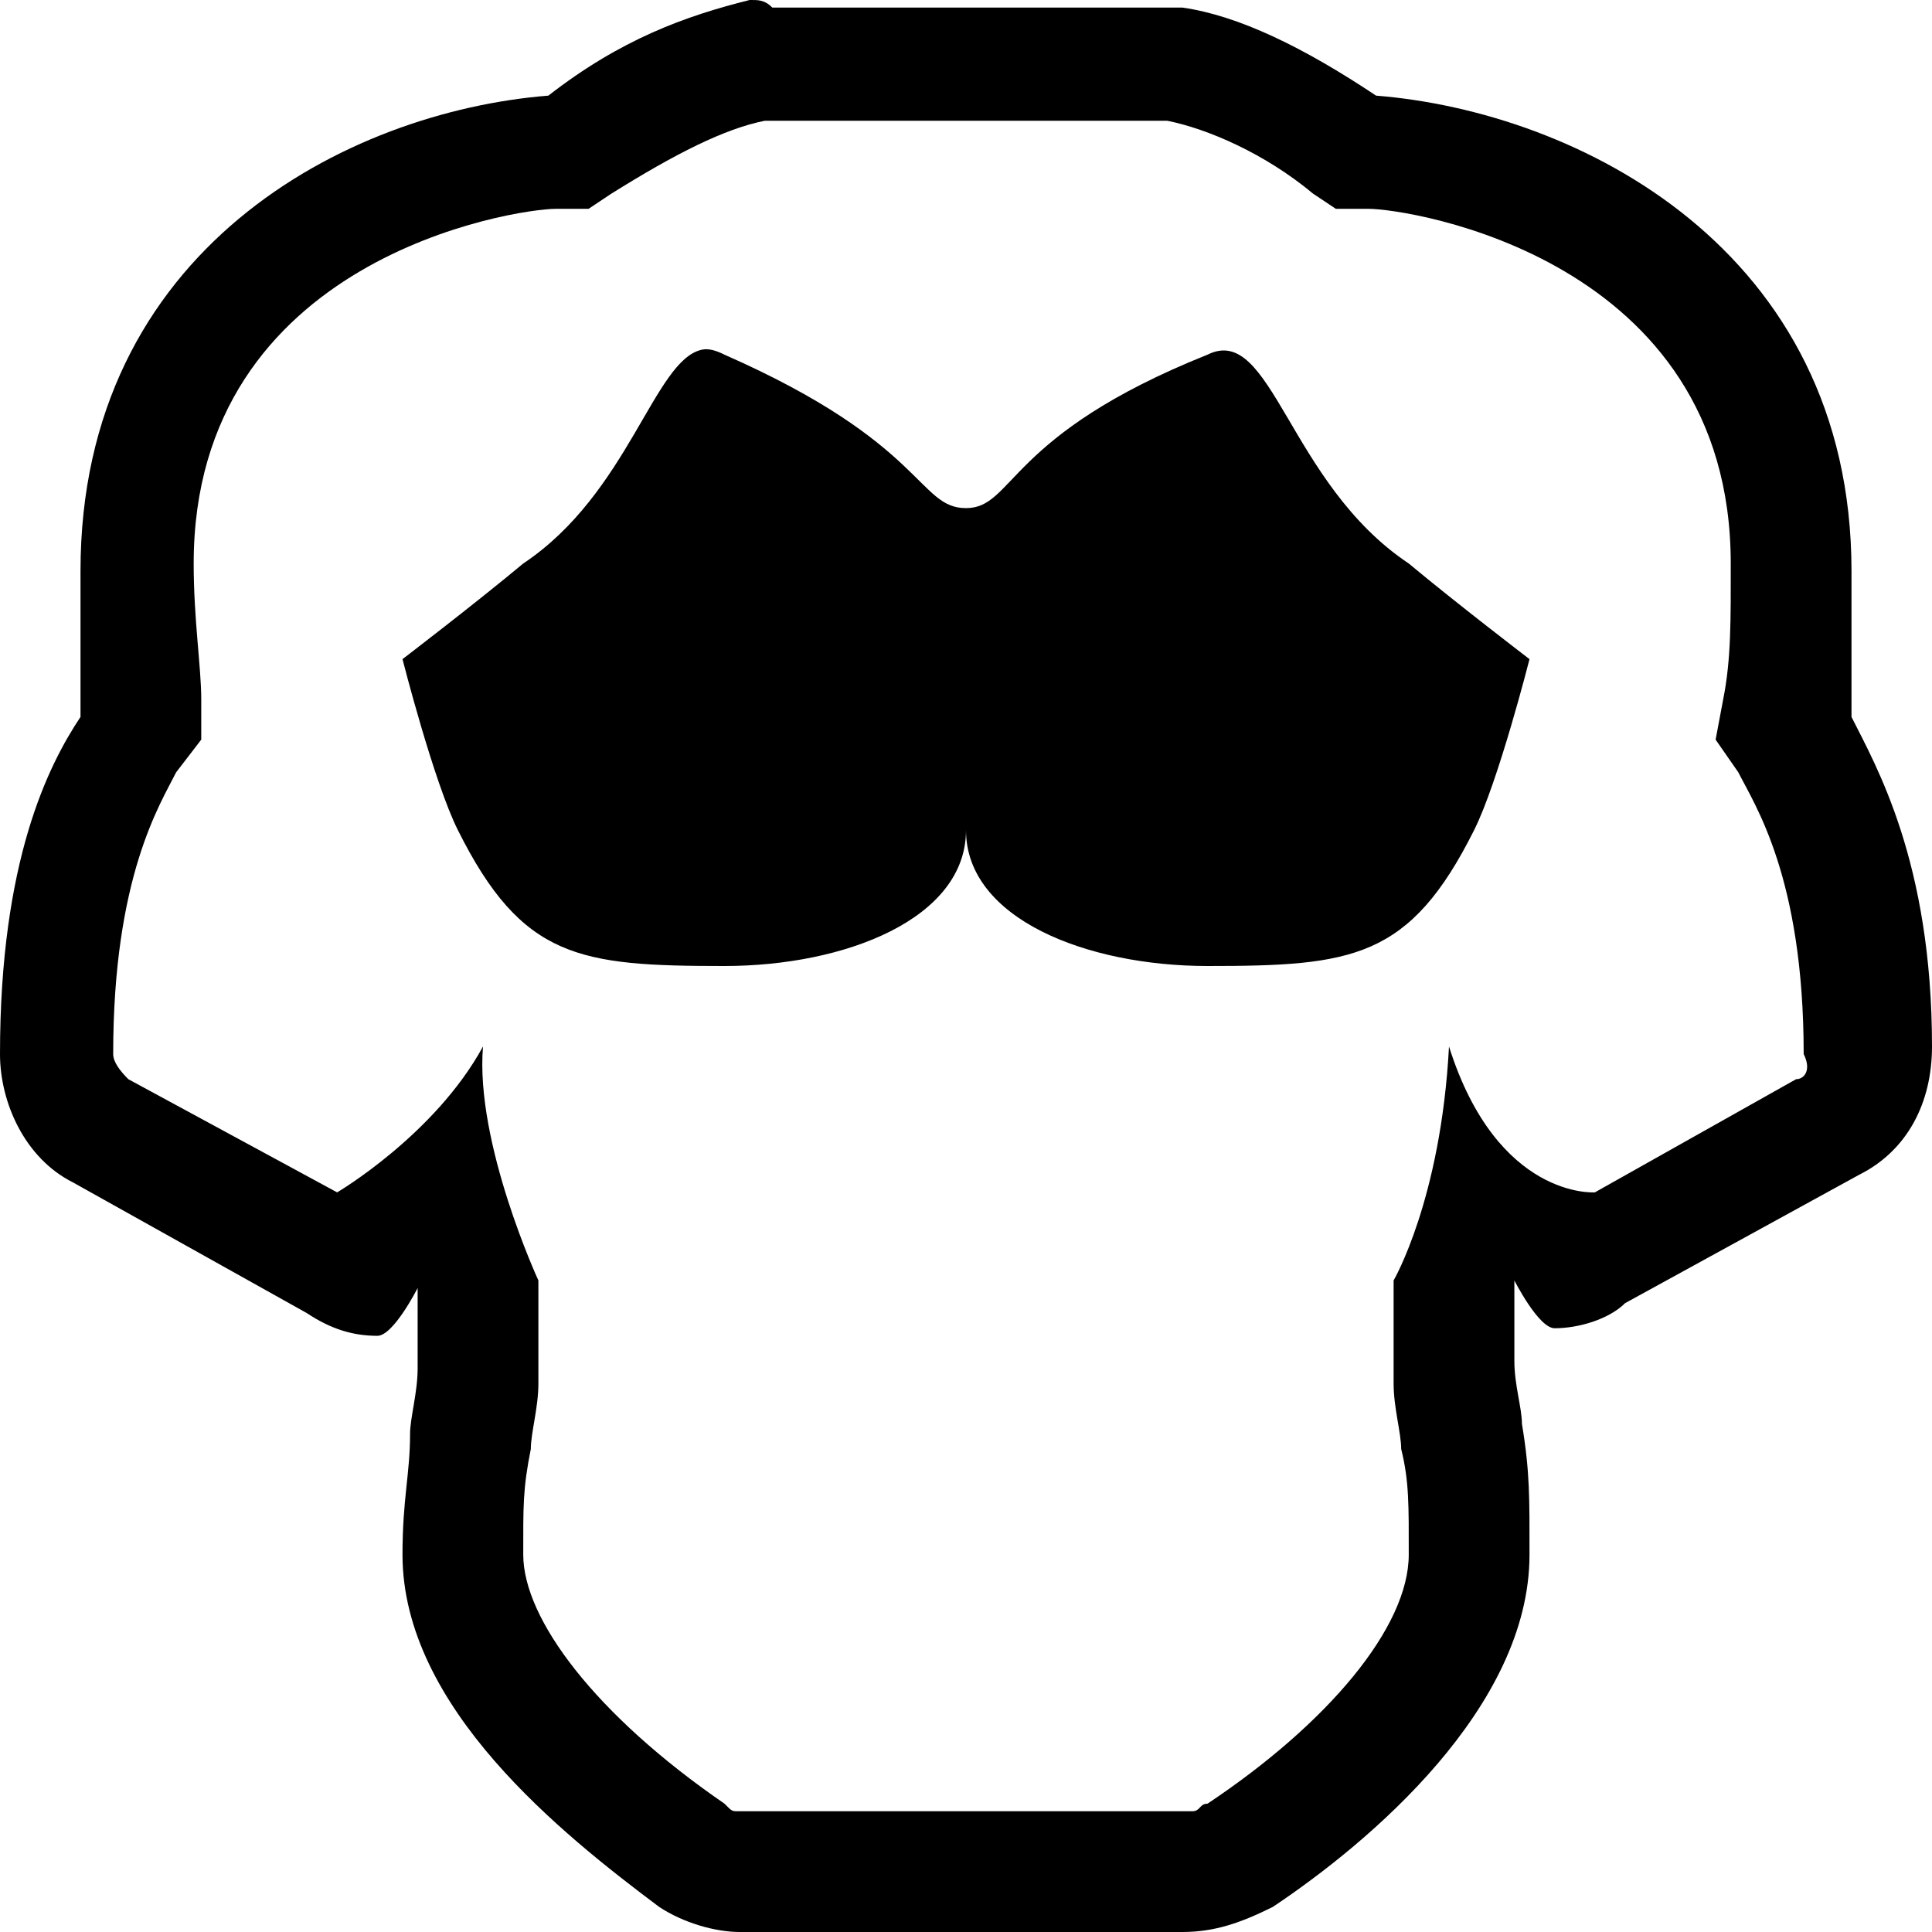
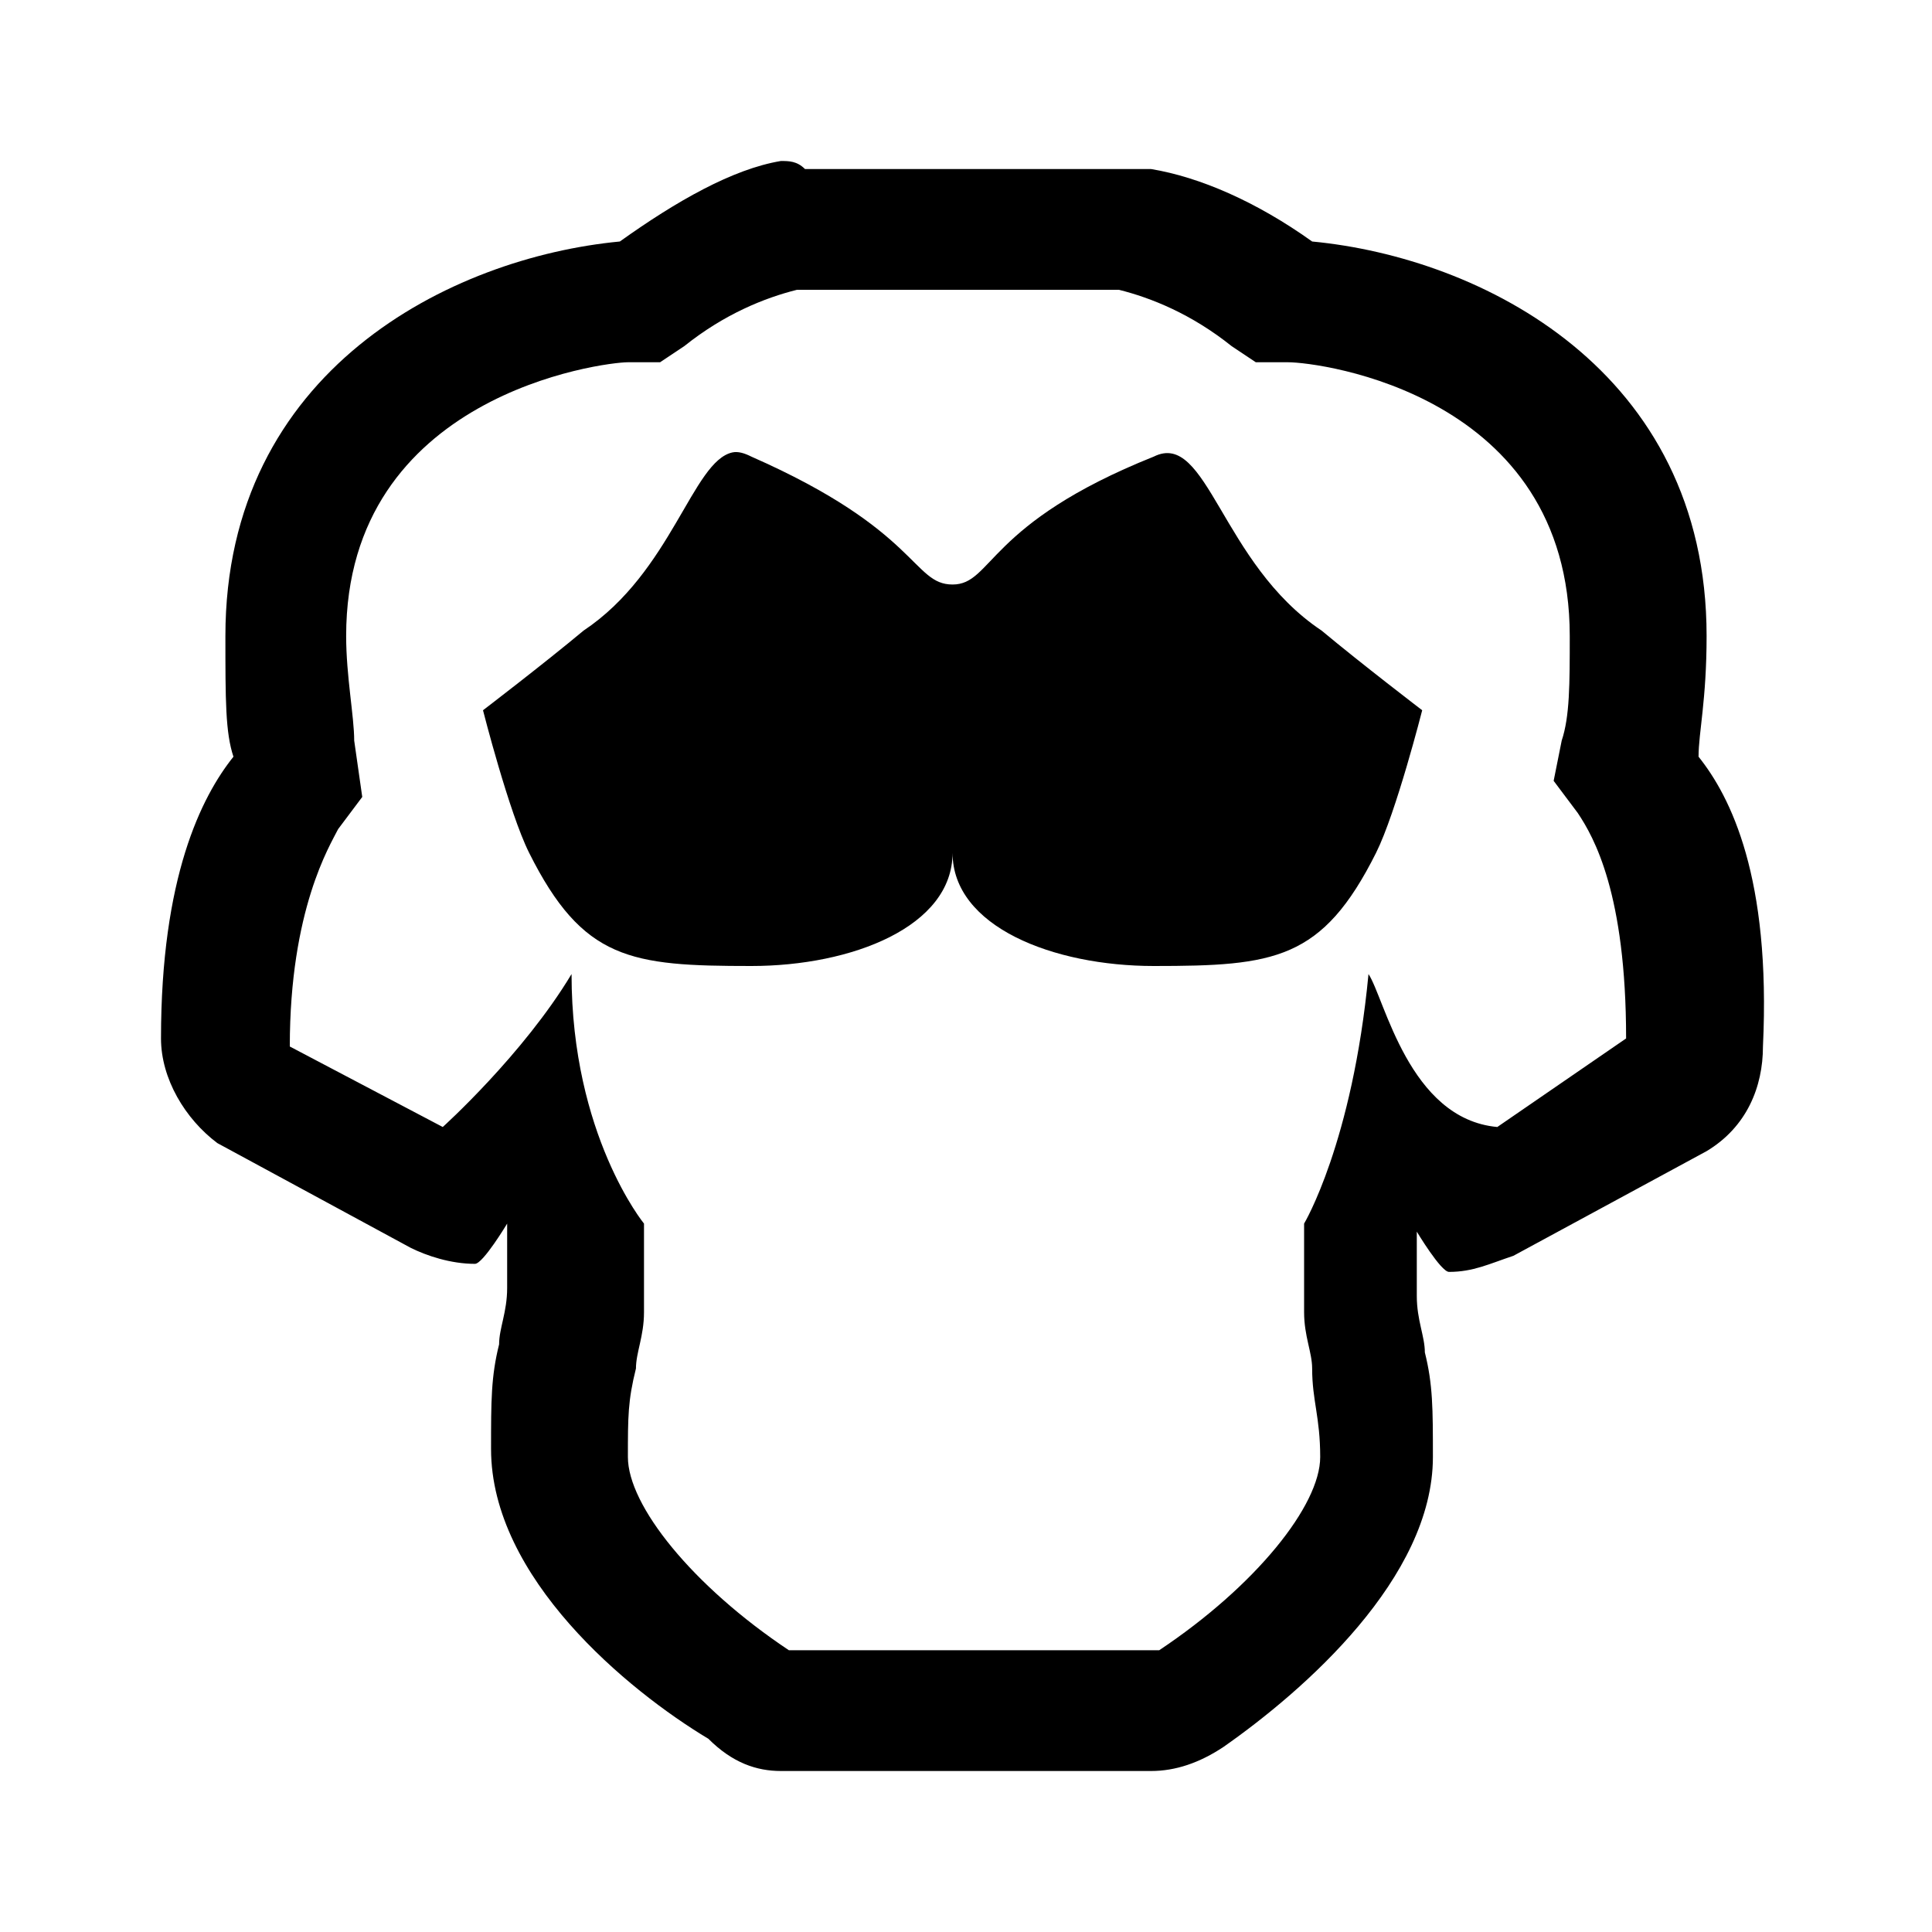
- <svg xmlns="http://www.w3.org/2000/svg" version="1" width="24" height="24" viewBox="0 0 24 24">
-   <path d="M 9.312 0 C 8.512 0.2 7.713 0.487 6.812 1.188 C 4.312 1.387 1 3.094 1 7.094 L 1 8.906 C 0.6 9.506 0 10.694 0 13.094 C 0 13.694 0.306 14.387 0.906 14.688 L 3.812 16.312 C 4.112 16.512 4.388 16.594 4.688 16.594 C 4.888 16.594 5.188 16 5.188 16 L 5.188 17 C 5.188 17.3 5.094 17.613 5.094 17.812 C 5.094 18.312 5 18.613 5 19.312 C 5 21.212 6.987 22.788 8.188 23.688 C 8.488 23.887 8.887 24 9.188 24 L 14.688 24 C 15.088 24 15.412 23.887 15.812 23.688 C 17.012 22.887 19 21.212 19 19.312 C 19 18.613 19.006 18.288 18.906 17.688 C 18.906 17.488 18.812 17.206 18.812 16.906 L 18.812 15.906 C 18.812 15.906 19.113 16.5 19.312 16.5 C 19.613 16.5 19.988 16.387 20.188 16.188 L 23.094 14.594 C 23.694 14.294 24 13.7 24 13 C 24 10.7 23.3 9.506 23 8.906 L 23 7.094 C 23 3.094 19.594 1.387 17.094 1.188 C 16.194 0.588 15.387 0.194 14.688 0.094 L 14.406 0.094 L 9.594 0.094 C 9.494 -0.006 9.412 0 9.312 0 z M 9.5 1.5 L 9.594 1.5 L 14.406 1.5 L 14.5 1.5 C 15 1.6 15.713 1.906 16.312 2.406 L 16.594 2.594 L 17 2.594 C 17.5 2.594 21.5 3.2 21.5 7 C 21.5 7.7 21.506 8.188 21.406 8.688 L 21.312 9.188 L 21.594 9.594 C 21.794 9.994 22.406 10.894 22.406 13.094 C 22.506 13.294 22.413 13.406 22.312 13.406 L 19.812 14.812 C 19.812 14.812 18.6 14.9 18 13 C 17.9 14.9 17.312 15.906 17.312 15.906 L 17.312 17.188 C 17.312 17.488 17.406 17.8 17.406 18 C 17.506 18.4 17.5 18.712 17.5 19.312 C 17.5 20.212 16.5 21.406 15 22.406 C 14.9 22.406 14.912 22.5 14.812 22.5 L 9.188 22.5 C 9.088 22.5 9.1 22.506 9 22.406 C 7.4 21.306 6.5 20.113 6.5 19.312 C 6.5 18.712 6.494 18.5 6.594 18 C 6.594 17.8 6.688 17.488 6.688 17.188 L 6.688 15.906 C 6.688 15.906 5.9 14.2 6 13 C 5.4 14.1 4.188 14.812 4.188 14.812 L 1.594 13.406 C 1.494 13.306 1.406 13.194 1.406 13.094 C 1.406 10.894 1.988 9.994 2.188 9.594 L 2.5 9.188 L 2.5 8.688 C 2.5 8.287 2.406 7.7 2.406 7 C 2.406 3.2 6.406 2.594 6.906 2.594 L 7.312 2.594 L 7.594 2.406 C 8.394 1.906 9 1.6 9.5 1.5 z M 8.719 4.344 C 8.124 4.472 7.812 6.125 6.5 7 C 5.9 7.5 5 8.188 5 8.188 C 5 8.188 5.388 9.713 5.688 10.312 C 6.487 11.912 7.2 12 9 12 C 10.5 12 12 11.412 12 10.312 C 12 11.412 13.5 12 15 12 C 16.8 12 17.512 11.912 18.312 10.312 C 18.613 9.713 19 8.188 19 8.188 C 19 8.188 18.1 7.5 17.5 7 C 16 6 15.8 4.006 15 4.406 C 12.5 5.406 12.6 6.312 12 6.312 C 11.4 6.312 11.5 5.506 9 4.406 C 8.9 4.356 8.804 4.325 8.719 4.344 z" />
+ <svg xmlns="http://www.w3.org/2000/svg" width="24" height="24" viewBox="0 0 24 24" fill="none">
+   <path d="M21.1 9.4C21.1 9.1 21.2 8.7 21.2 7.9C21.2 4.6 18.4 3.2 16.3 3C15.6 2.5 14.9 2.2 14.3 2.1H14H10C9.9 2 9.8 2 9.7 2C9.1 2.1 8.4 2.5 7.7 3C5.6 3.2 2.8 4.6 2.8 7.9C2.8 8.7 2.8 9.1 2.9 9.4C2.5 9.9 2 10.9 2 12.9C2 13.4 2.3 13.9 2.7 14.2L5.1 15.5C5.3 15.6 5.6 15.7 5.9 15.7C6 15.7 6.3 15.2 6.3 15.2V16C6.3 16.3 6.2 16.5 6.2 16.7C6.1 17.1 6.1 17.4 6.1 18C6.1 19.6 7.8 21 8.8 21.6C9.1 21.9 9.4 22 9.7 22H14.3C14.6 22 14.9 21.9 15.2 21.7C16.2 21 17.8 19.6 17.8 18.1C17.8 17.5 17.8 17.2 17.7 16.8C17.7 16.6 17.6 16.4 17.6 16.1V15.3C17.6 15.3 17.9 15.8 18 15.8C18.3 15.8 18.5 15.7 18.8 15.6L21.2 14.3C21.7 14 21.9 13.5 21.9 13C22 10.9 21.5 9.9 21.1 9.4ZM18.6 14C17.5 13.9 17.2 12.4 17 12.1C16.8 14.2 16.2 15.2 16.2 15.2V16.3C16.2 16.6 16.3 16.8 16.3 17C16.3 17.4 16.4 17.6 16.4 18.1C16.4 18.7 15.6 19.7 14.4 20.5H9.8C8.6 19.7 7.8 18.7 7.8 18.1C7.8 17.6 7.8 17.4 7.9 17C7.9 16.8 8 16.6 8 16.3V15.2C8 15.2 7.1 14.1 7.1 12.1C6.5 13.1 5.5 14 5.5 14L3.6 13C3.6 11.3 4.1 10.5 4.2 10.3L4.5 9.9L4.4 9.2C4.4 8.9 4.3 8.4 4.3 7.9C4.3 4.9 7.5 4.5 7.8 4.5H8.2L8.5 4.3C9 3.9 9.5 3.7 9.9 3.6H13.9C14.3 3.7 14.8 3.9 15.3 4.3L15.6 4.5H16C16.4 4.5 19.5 4.9 19.5 7.9C19.5 8.5 19.5 8.9 19.4 9.2L19.3 9.7L19.6 10.1C19.8 10.4 20.2 11.1 20.2 12.9L18.6 14Z" fill="black" />
+   <path d="M9.099 5.62C8.603 5.727 8.344 7.104 7.25 7.833C6.75 8.25 6 8.823 6 8.823C6 8.823 6.323 10.094 6.573 10.594C7.24 11.927 7.833 12 9.333 12C10.583 12 11.833 11.511 11.833 10.594C11.833 11.511 13.083 12 14.333 12C15.833 12 16.427 11.927 17.094 10.594C17.344 10.094 17.667 8.823 17.667 8.823C17.667 8.823 16.917 8.25 16.417 7.833C15.167 7 15 5.339 14.333 5.672C12.25 6.505 12.333 7.261 11.833 7.261C11.333 7.261 11.417 6.589 9.333 5.672C9.25 5.63 9.17 5.605 9.099 5.62Z" fill="black" />
</svg>
